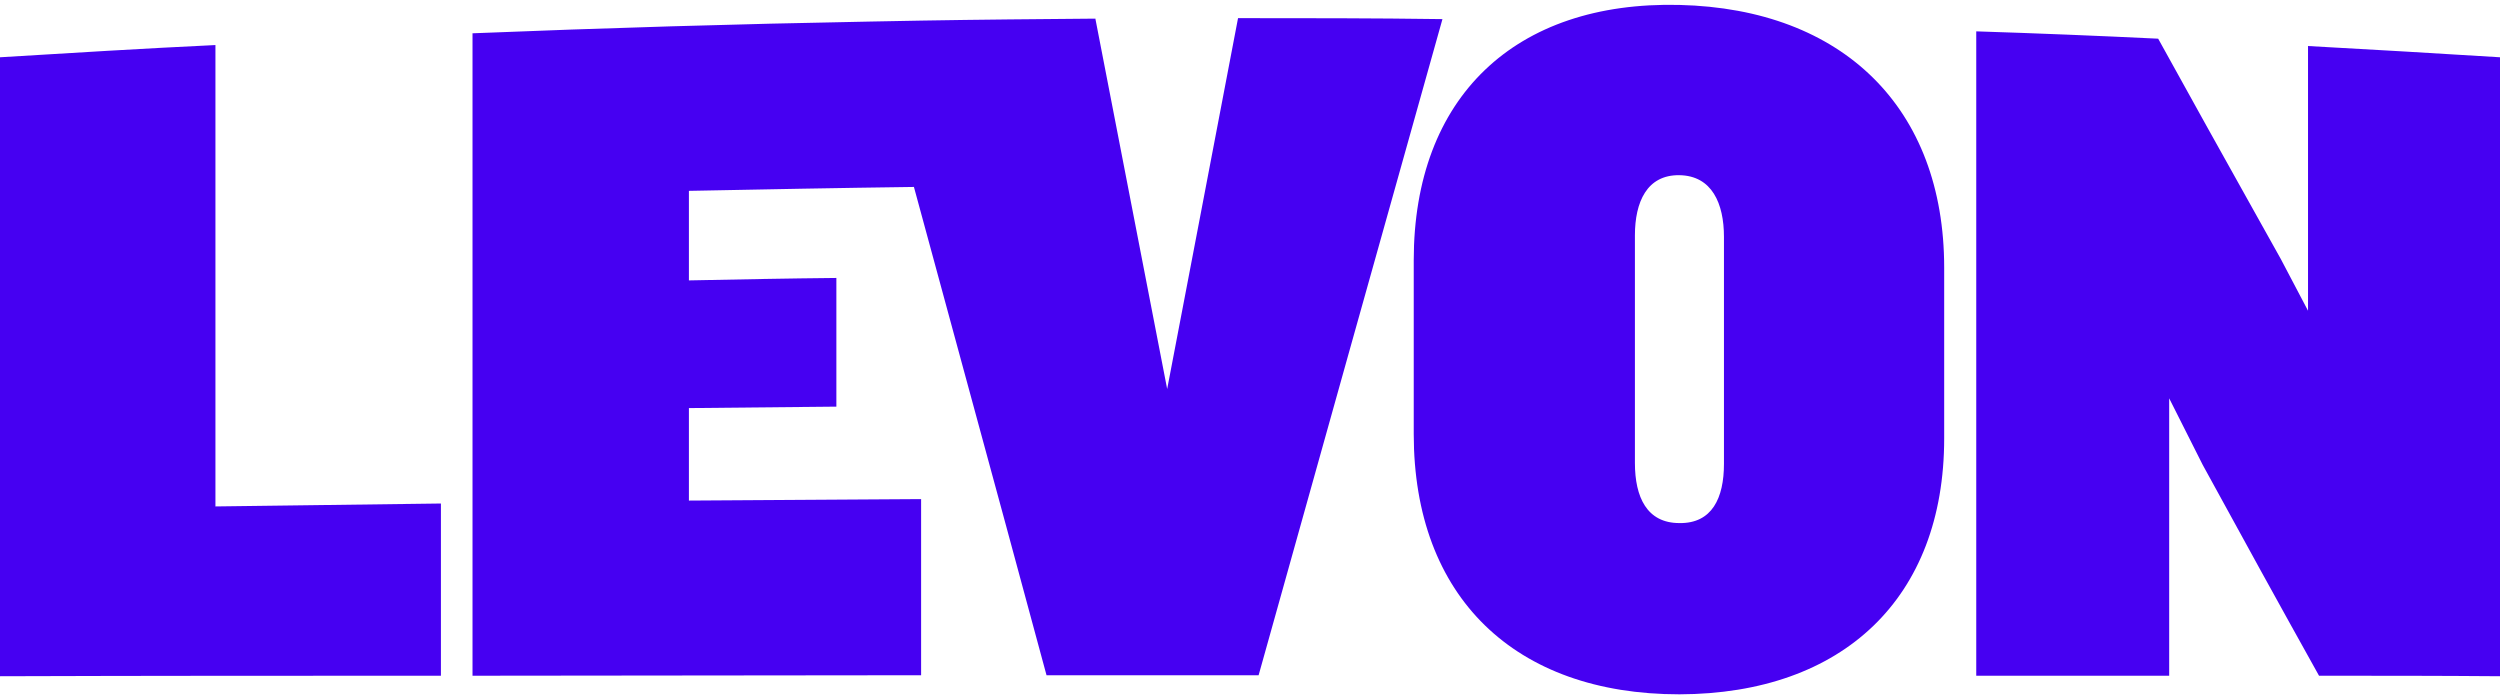
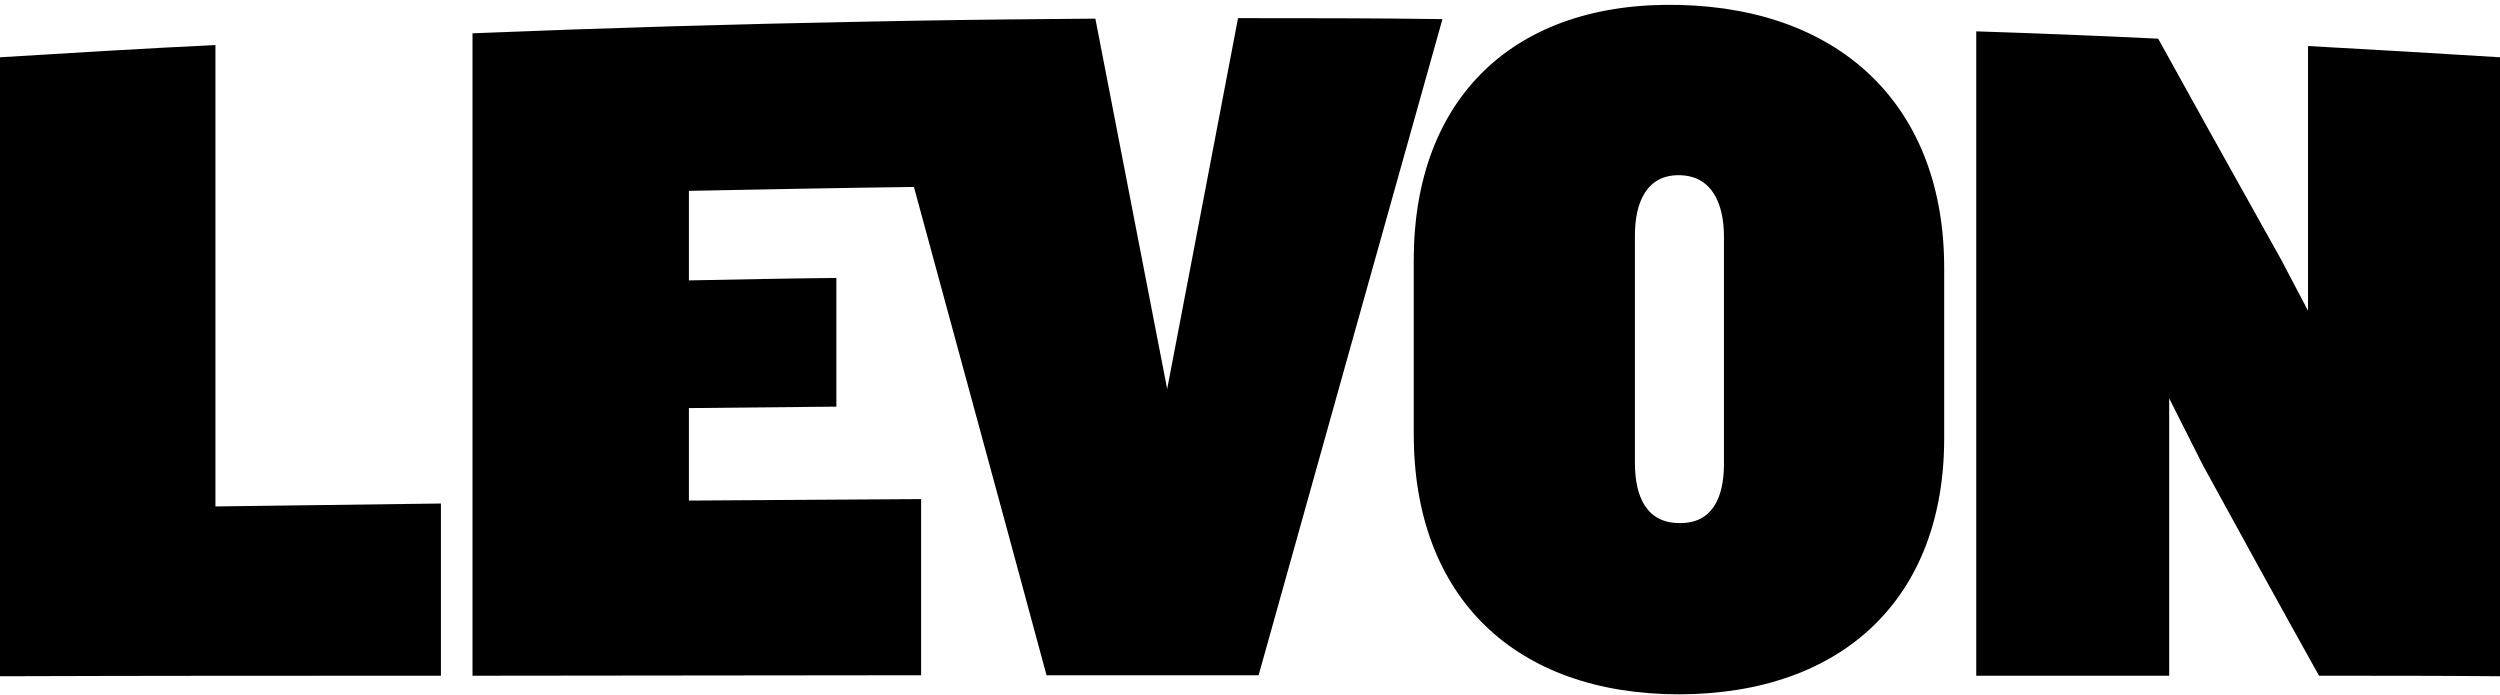
<svg xmlns="http://www.w3.org/2000/svg" width="144" height="40" viewBox="0 0 144 40" fill="none">
-   <path fill-rule="evenodd" clip-rule="evenodd" d="M96.735 0.284C87.249 0.058 81.431 5.61 81.431 14.995V25C81.431 34.385 87.249 39.993 96.735 39.993C106.166 39.965 111.985 34.441 111.985 25.254V15.418C111.985 6.23 106.166 0.509 96.735 0.284ZM99.3 26.719C99.3 28.692 98.611 30.158 96.735 30.129C94.86 30.129 94.171 28.636 94.171 26.663V13.558C94.171 11.641 94.86 10.063 96.735 10.091C98.611 10.12 99.3 11.726 99.3 13.642V26.719ZM69.048 12.897C69.804 8.949 70.562 4.997 71.311 1.045C75.226 1.045 79.17 1.045 83.085 1.101C79.556 13.671 76.026 26.268 72.496 38.894H60.28C58.736 33.165 57.182 27.456 55.63 21.756L55.629 21.752L55.628 21.75C54.631 18.087 53.634 14.427 52.642 10.768C48.34 10.824 44.011 10.909 39.681 10.993V16.151L39.841 16.148C42.627 16.092 45.388 16.037 48.175 16.01V23.422L39.681 23.506V28.833L53.056 28.748V38.894C48.738 38.894 44.427 38.901 40.119 38.908L40.116 38.908C35.814 38.915 31.515 38.922 27.217 38.922V1.918C34.856 1.608 42.467 1.383 50.105 1.242C50.601 1.228 51.098 1.221 51.594 1.214C52.09 1.207 52.587 1.2 53.083 1.186C56.42 1.129 59.756 1.101 63.093 1.073C64.472 8.175 65.851 15.277 67.229 22.407C67.832 19.242 68.439 16.071 69.048 12.897ZM2.57492e-05 3.299C4.136 3.046 8.273 2.792 12.409 2.595V29.171L25.397 29.002V38.922H25.394C16.929 38.922 8.465 38.922 0 38.951V3.299L2.57492e-05 3.299ZM132.942 17.898V2.651C136.61 2.848 140.305 3.074 144 3.299V38.951C140.526 38.922 137.052 38.922 133.578 38.922H133.576C131.343 34.92 129.109 30.862 126.876 26.776C126.558 26.142 126.234 25.5 125.91 24.859C125.586 24.218 125.262 23.577 124.945 22.943V38.922H113.832V1.806C117.334 1.918 120.809 2.059 124.311 2.228C126.152 5.572 128.011 8.897 129.859 12.206C130.364 13.109 130.868 14.01 131.37 14.911C131.632 15.404 131.894 15.904 132.156 16.404C132.418 16.905 132.68 17.405 132.942 17.898Z" fill="#4600F2" />
+   <path fill-rule="evenodd" clip-rule="evenodd" d="M96.735 0.284C87.249 0.058 81.431 5.61 81.431 14.995V25C81.431 34.385 87.249 39.993 96.735 39.993C106.166 39.965 111.985 34.441 111.985 25.254V15.418C111.985 6.23 106.166 0.509 96.735 0.284ZM99.3 26.719C99.3 28.692 98.611 30.158 96.735 30.129C94.86 30.129 94.171 28.636 94.171 26.663V13.558C94.171 11.641 94.86 10.063 96.735 10.091C98.611 10.12 99.3 11.726 99.3 13.642V26.719ZM69.048 12.897C69.804 8.949 70.562 4.997 71.311 1.045C75.226 1.045 79.17 1.045 83.085 1.101C79.556 13.671 76.026 26.268 72.496 38.894H60.28C58.736 33.165 57.182 27.456 55.63 21.756L55.629 21.752L55.628 21.75C54.631 18.087 53.634 14.427 52.642 10.768C48.34 10.824 44.011 10.909 39.681 10.993V16.151L39.841 16.148C42.627 16.092 45.388 16.037 48.175 16.01V23.422L39.681 23.506V28.833L53.056 28.748V38.894C48.738 38.894 44.427 38.901 40.119 38.908L40.116 38.908C35.814 38.915 31.515 38.922 27.217 38.922V1.918C34.856 1.608 42.467 1.383 50.105 1.242C50.601 1.228 51.098 1.221 51.594 1.214C52.09 1.207 52.587 1.2 53.083 1.186C56.42 1.129 59.756 1.101 63.093 1.073C64.472 8.175 65.851 15.277 67.229 22.407C67.832 19.242 68.439 16.071 69.048 12.897ZM2.57492e-05 3.299C4.136 3.046 8.273 2.792 12.409 2.595V29.171L25.397 29.002V38.922H25.394C16.929 38.922 8.465 38.922 0 38.951V3.299L2.57492e-05 3.299ZM132.942 17.898V2.651C136.61 2.848 140.305 3.074 144 3.299V38.951C140.526 38.922 137.052 38.922 133.578 38.922H133.576C131.343 34.92 129.109 30.862 126.876 26.776C126.558 26.142 126.234 25.5 125.91 24.859C125.586 24.218 125.262 23.577 124.945 22.943V38.922H113.832V1.806C117.334 1.918 120.809 2.059 124.311 2.228C126.152 5.572 128.011 8.897 129.859 12.206C130.364 13.109 130.868 14.01 131.37 14.911C131.632 15.404 131.894 15.904 132.156 16.404C132.418 16.905 132.68 17.405 132.942 17.898Z" fill="currentColor" />
</svg>
